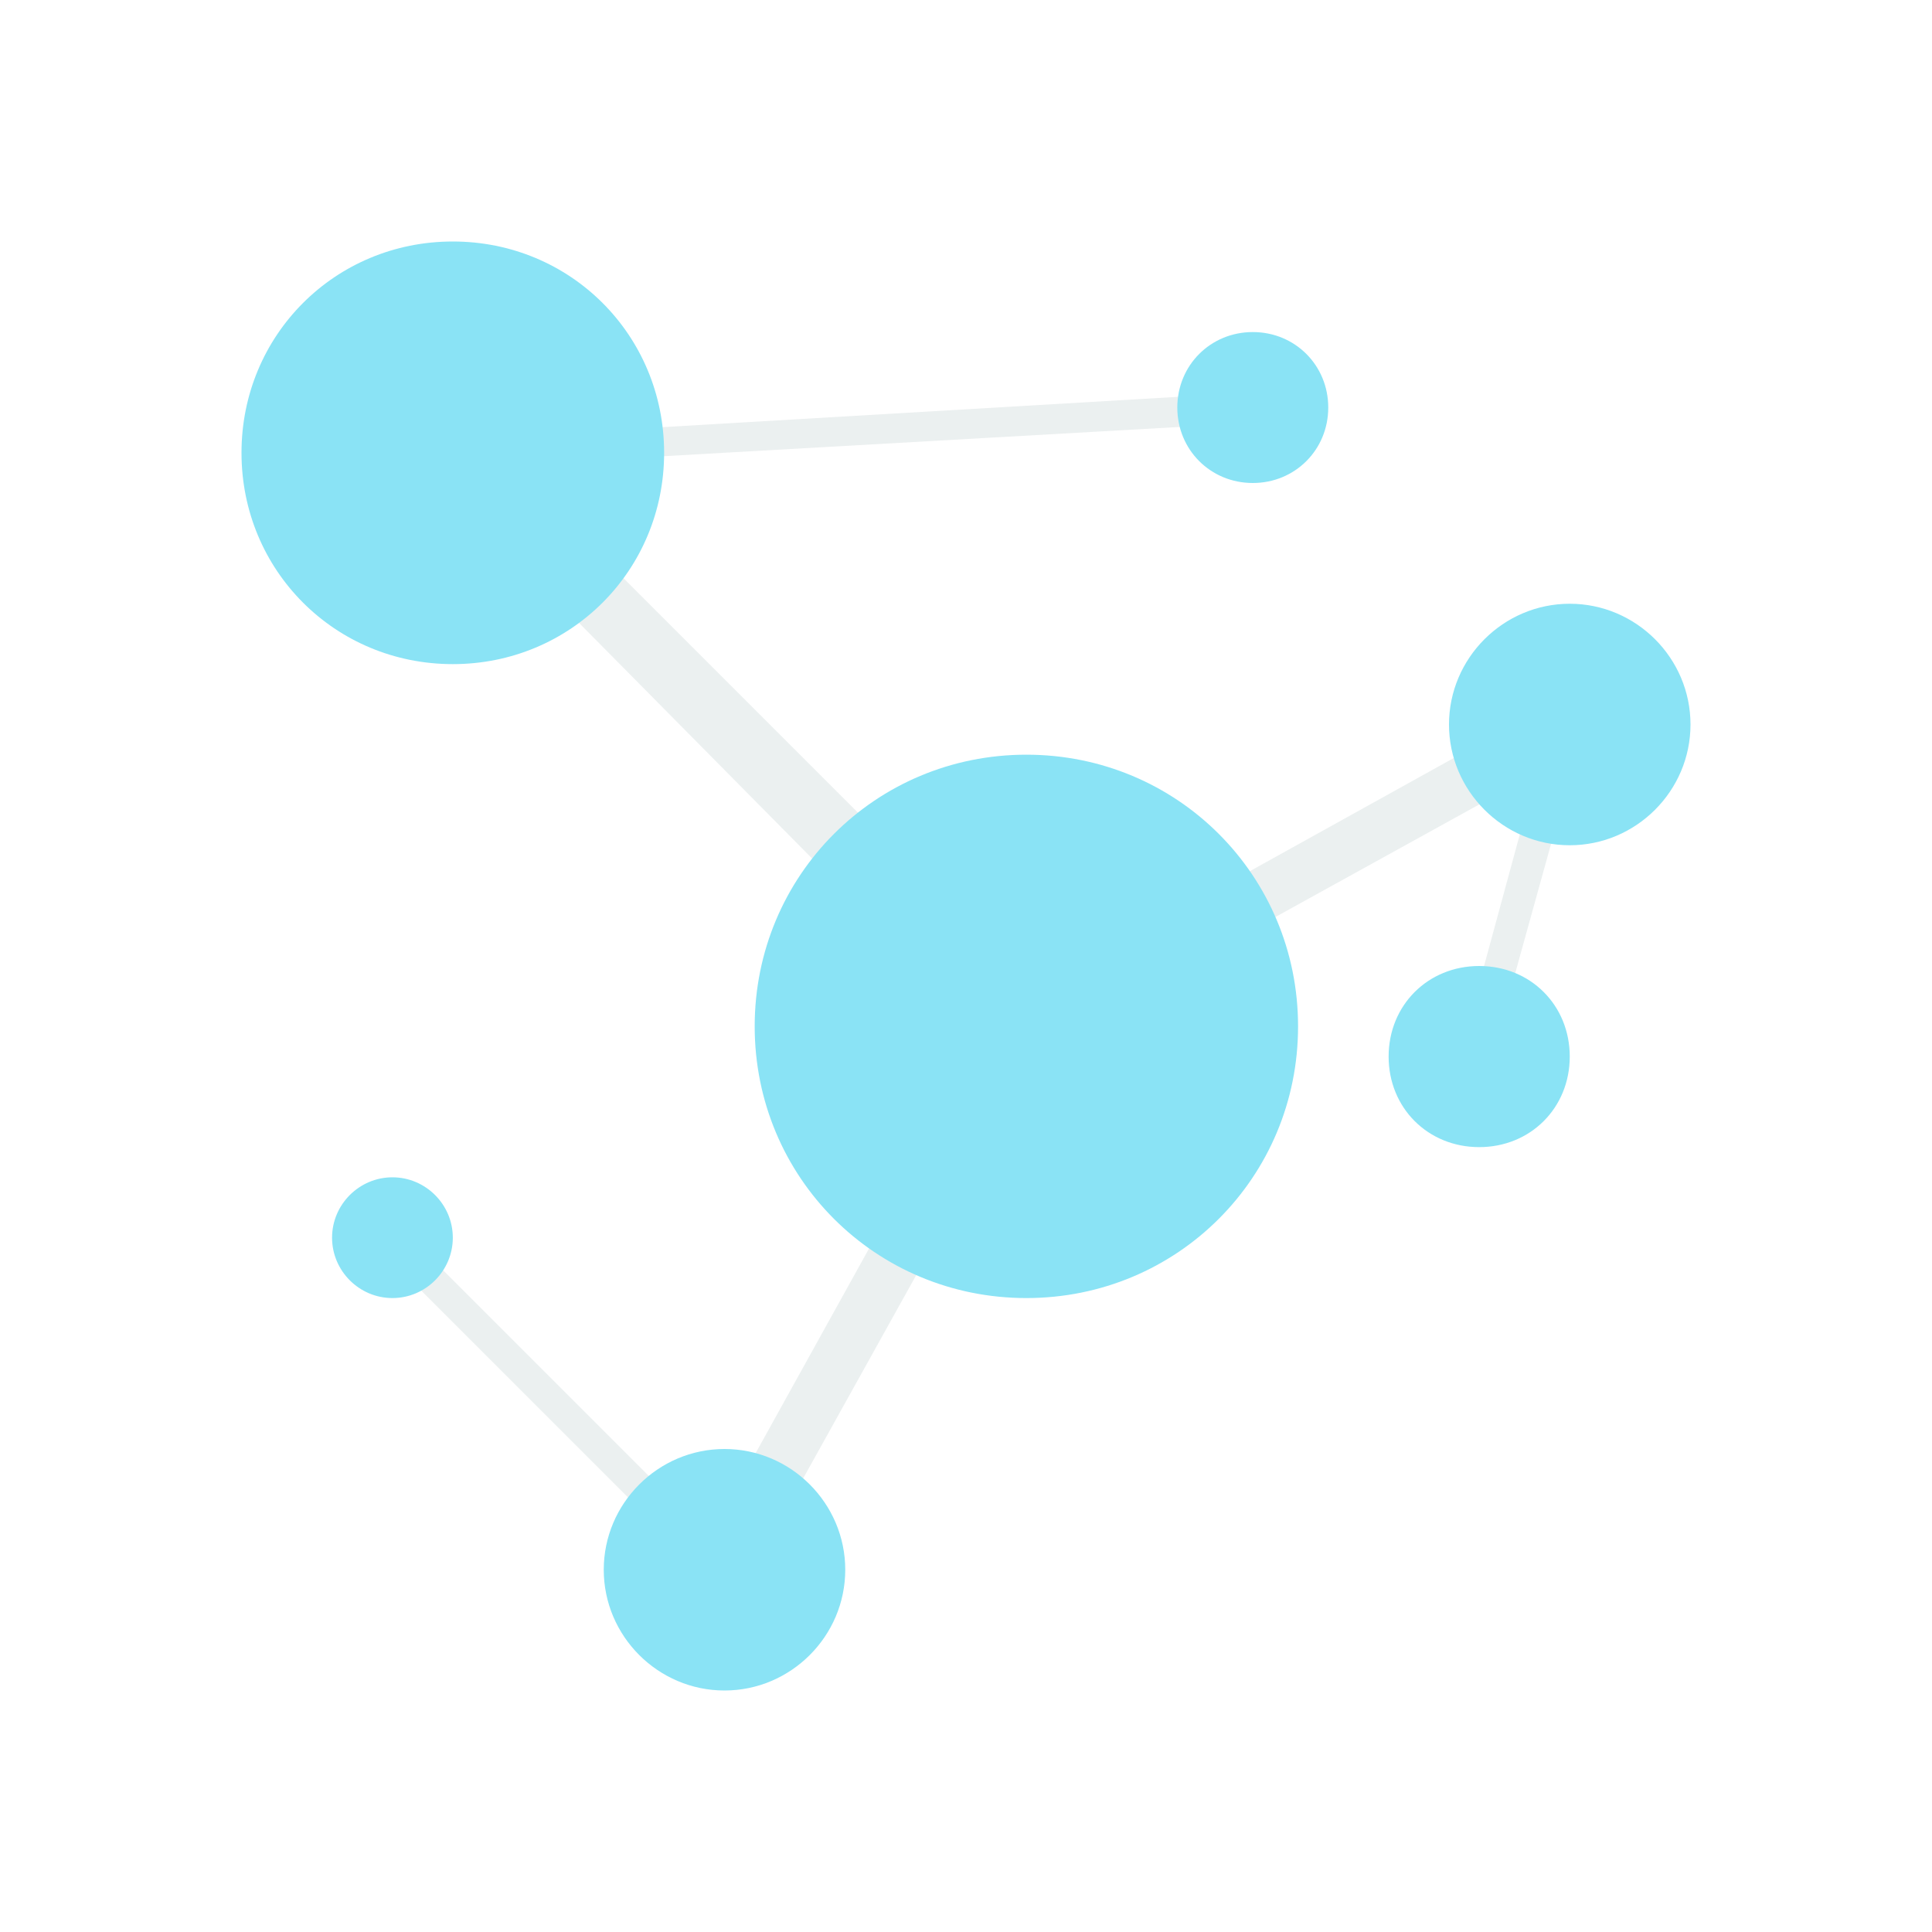
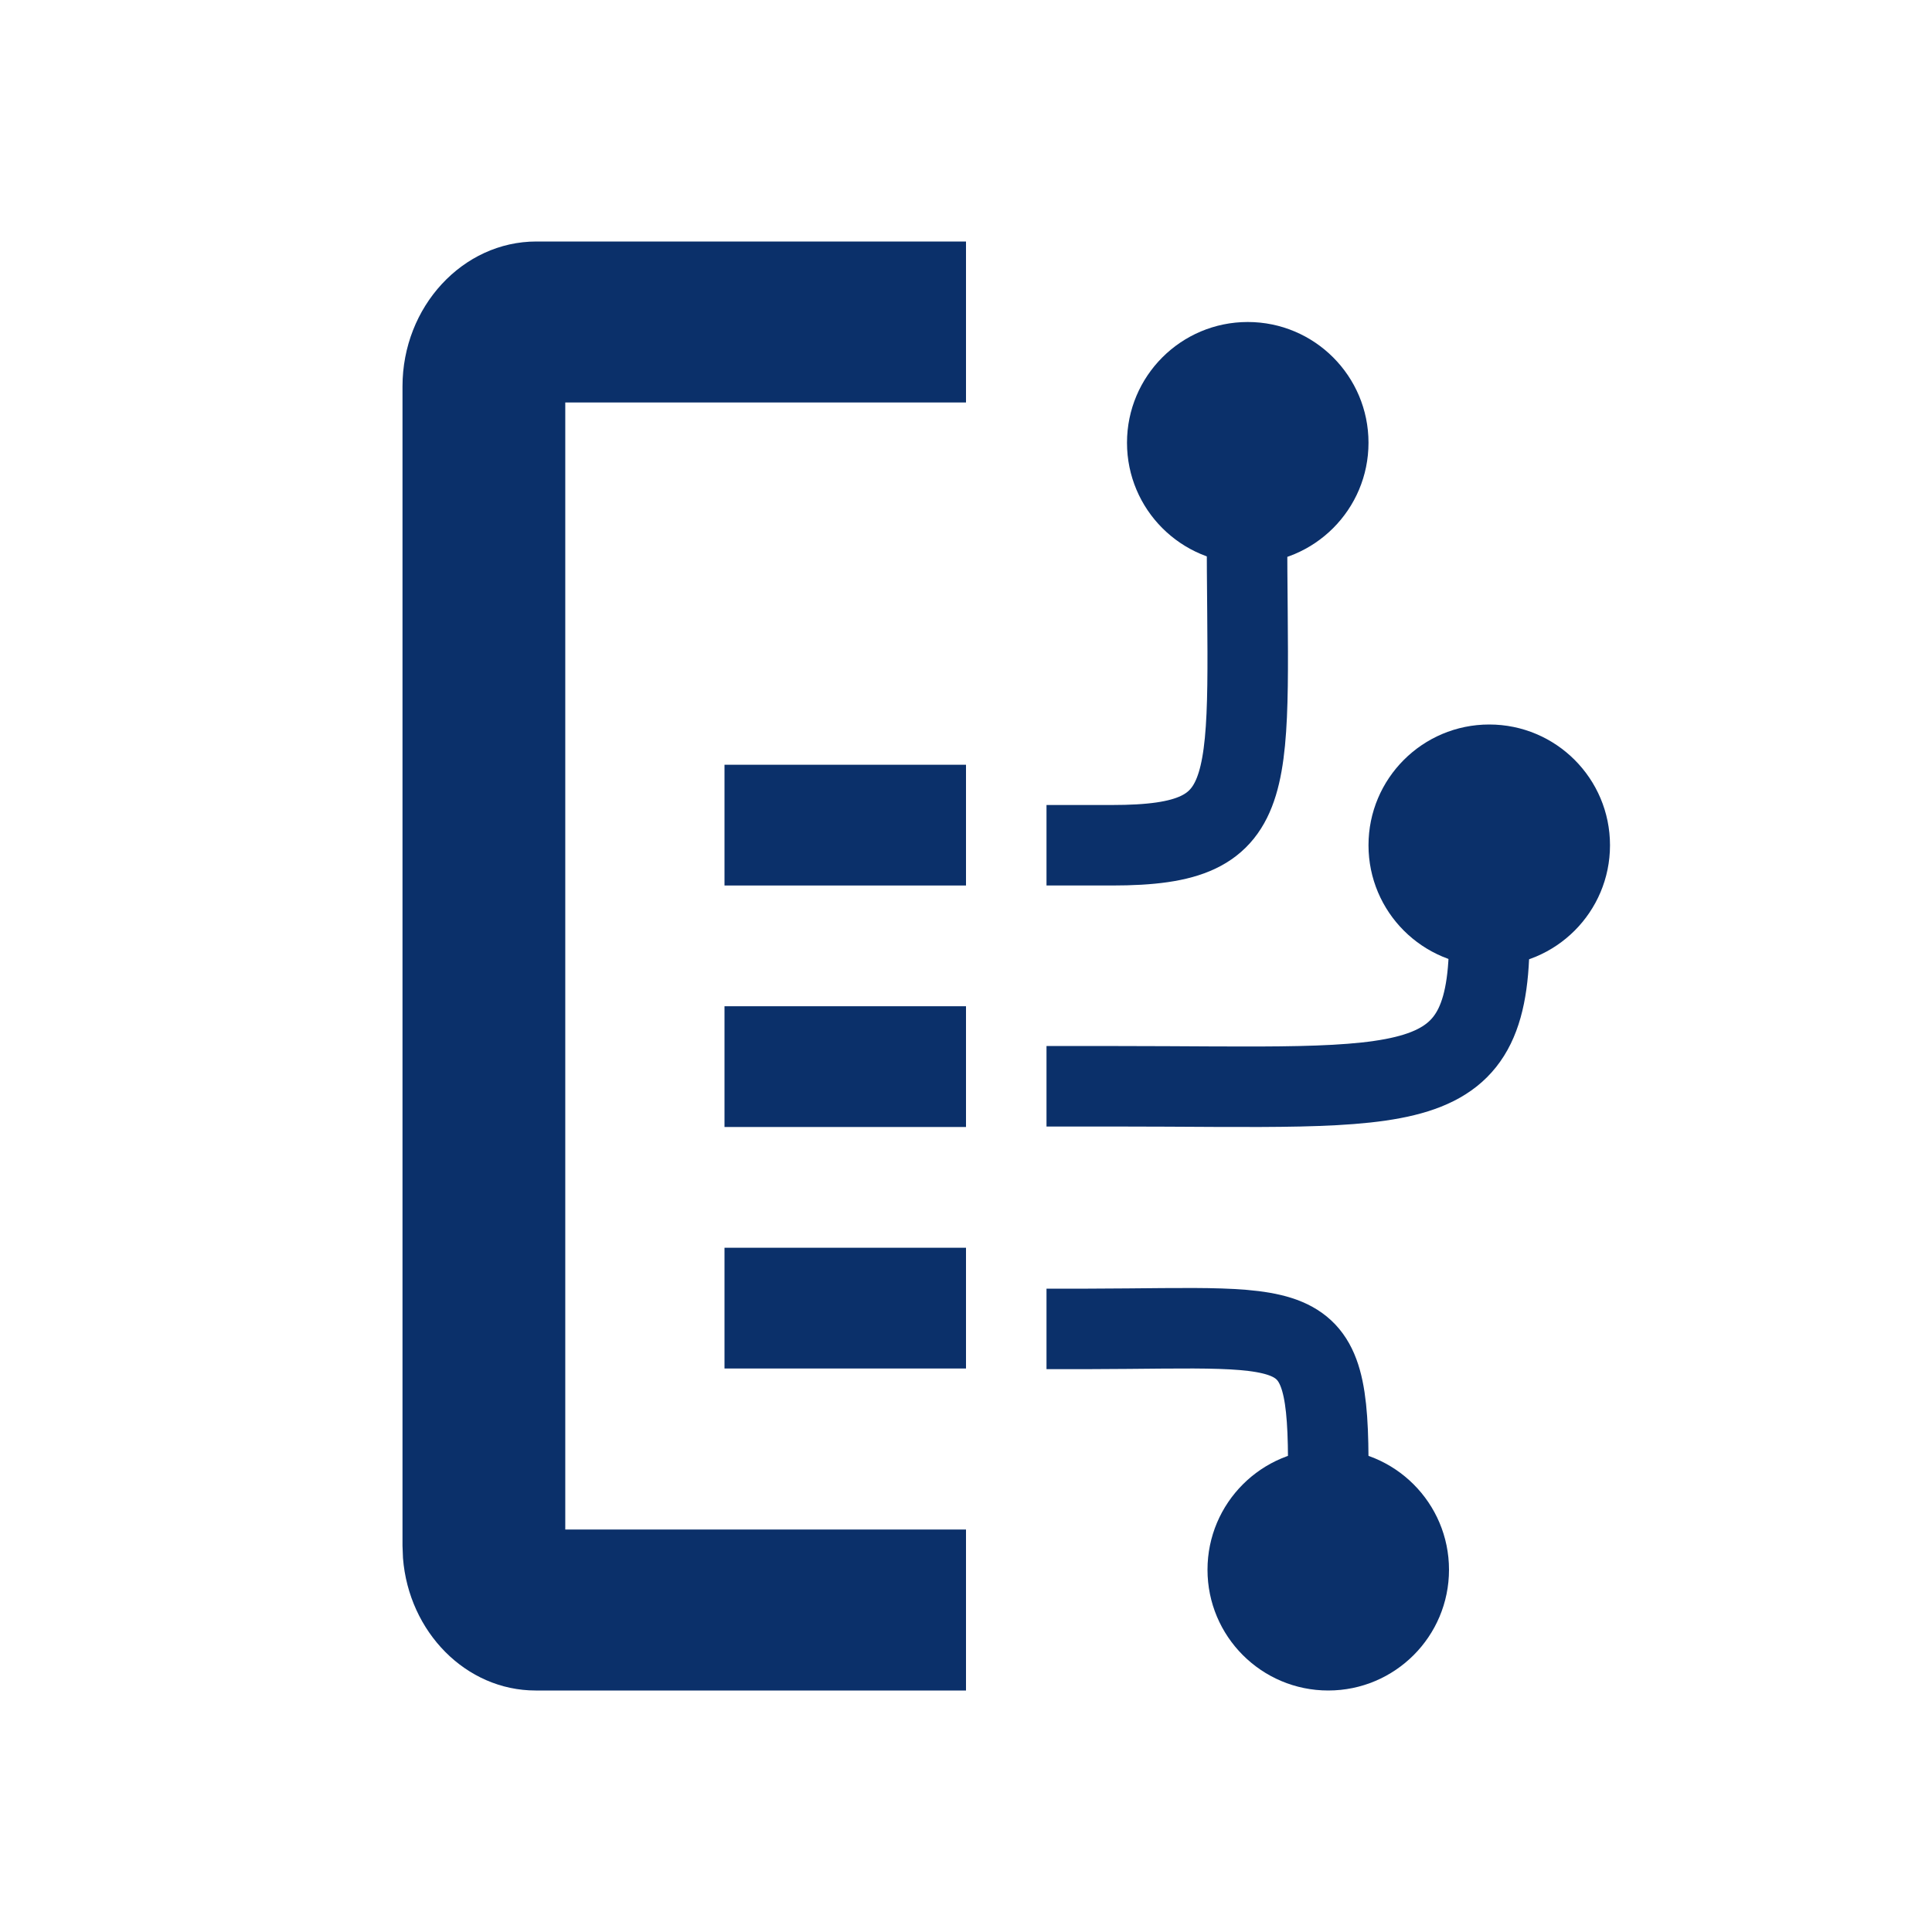
- <svg xmlns="http://www.w3.org/2000/svg" width="109px" height="109px" viewBox="0 0 1024 1024" class="icon" version="1.1" fill="#02dbf7">
+ <svg xmlns="http://www.w3.org/2000/svg" width="800px" height="800px" viewBox="0 0 24 24" fill="#000000">
  <g id="SVGRepo_bgCarrier" stroke-width="0" />
  <g id="SVGRepo_tracerCarrier" stroke-linecap="round" stroke-linejoin="round" />
  <g id="SVGRepo_iconCarrier">
-     <path d="M832 384l8 1.6-1.6 8 1.6 3.2-4.8 3.2-44.8 161.6-16-4.8 40-147.2-260.8 144-158.4 284.8-11.2-6.4-6.4 6.4-176-176 11.2-11.2 163.2 163.2 147.2-265.6-294.4-297.6 11.2-11.2v-8h9.6l3.2-3.2 3.2 3.2L664 208l1.6 16-395.2 22.4 278.4 278.4 276.8-153.6 6.4 12.8z" fill="#ebf0f0" />
-     <path d="M896 384c0 35.2-28.8 64-64 64s-64-28.8-64-64 28.8-64 64-64 64 28.8 64 64z m-656-32c-62.4 0-112-49.6-112-112s49.6-112 112-112 112 49.6 112 112-49.6 112-112 112z m304 336c-80 0-144-64-144-144s64-144 144-144 144 64 144 144-64 144-144 144z m-224 144c0-35.2 28.8-64 64-64s64 28.8 64 64-28.8 64-64 64-64-28.8-64-64z m-144-176c0-17.6 14.4-32 32-32s32 14.4 32 32-14.4 32-32 32-32-14.4-32-32z m448-440c0-22.4 17.6-40 40-40s40 17.6 40 40-17.6 40-40 40-40-17.6-40-40zM736 560c0-27.2 20.8-48 48-48s48 20.8 48 48-20.8 48-48 48-48-20.8-48-48z" fill="#8ae3f5" />
+     <g fill="none" fill-rule="evenodd" transform="translate(5 3)">
+       <g fill="#0b306a">
+         <path d="m7 0v2h-4.978v14h4.978v2h-5.346c-.866 0-1.576-.727-1.648-1.645l-.006-.155v-14.4c0-.99.748-1.8 1.663-1.8z" fill-rule="nonzero" />
+         <path d="m4 12.5h3v1.5h-3z" fill-rule="nonzero" />
+         <path d="m4 9.5h3v1.5h-3z" fill-rule="nonzero" />
+         <path d="m4 6.5h3v1.5h-3z" fill-rule="nonzero" />
+         <circle cx="11.5" cy="16.5" r="1.5" transform="matrix(1 0 0 -1 0 33)" />
+         <circle cx="13.5" cy="7.5" r="1.5" transform="matrix(1 0 0 -1 0 15)" />
+         <circle cx="10.5" cy="2.5" r="1.5" />
+       </g>
+       <path d="m8 7.5h.814c1.916 0 1.676-.703 1.676-4" stroke="#0b306a" />
+       <path d="m8 10.494h.813c3.777 0 4.733.222 4.686-1.994" stroke="#0b306a" />
+       <path d="m8 15.492h.517c2.781.006 3.011.221 2.981-1.992" stroke="#0b306a" transform="matrix(1 0 0 -1 0 29)" />
+     </g>
  </g>
</svg>
